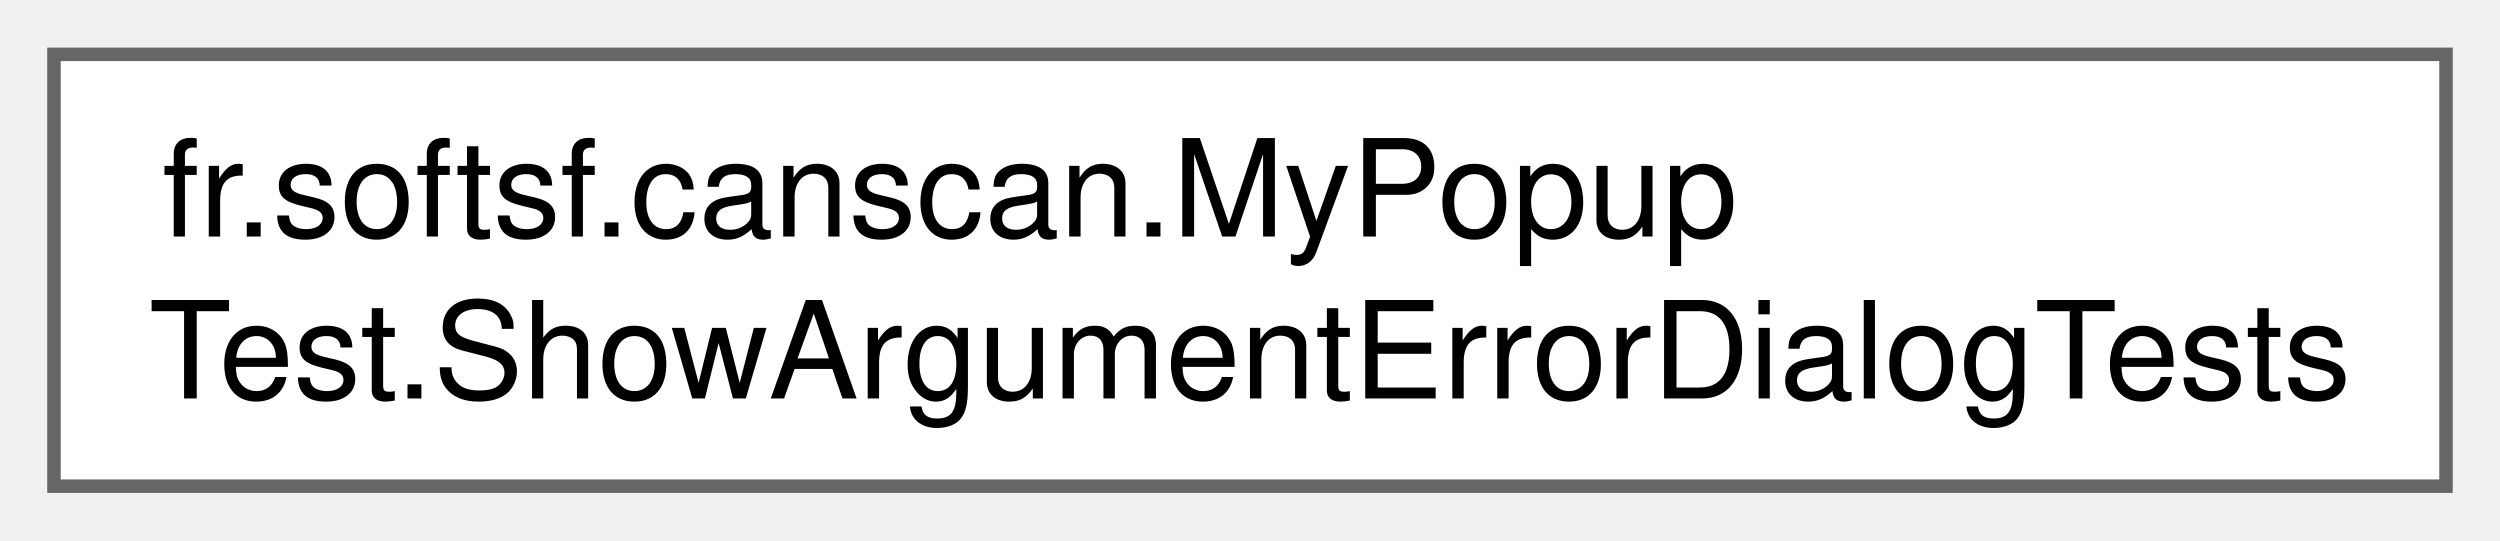
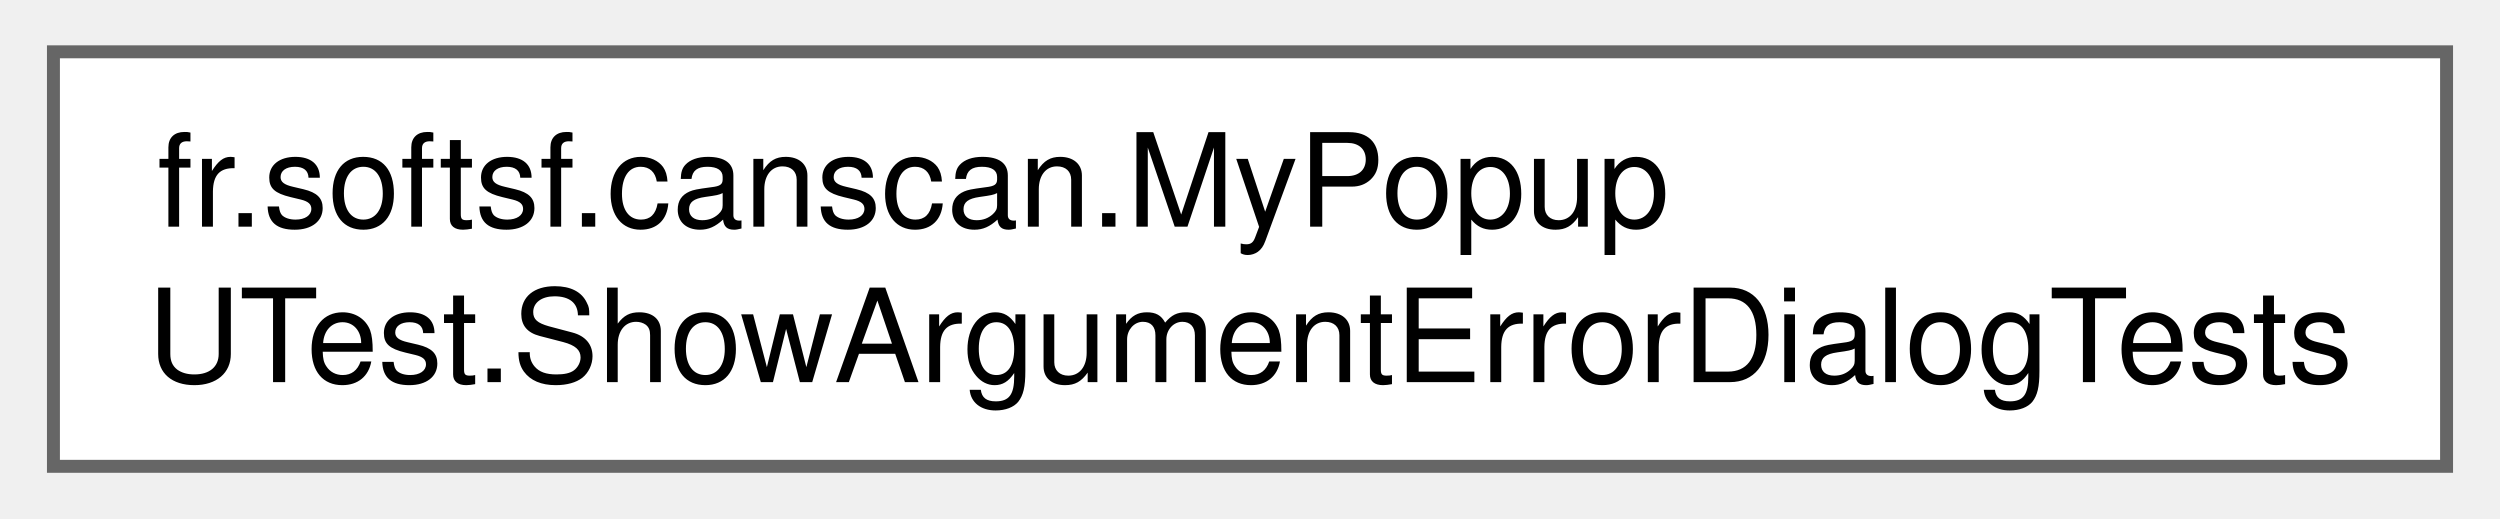
- <svg xmlns="http://www.w3.org/2000/svg" xmlns:xlink="http://www.w3.org/1999/xlink" width="185pt" height="40pt" viewBox="0.00 0.00 185.25 40.00">
+ <svg xmlns="http://www.w3.org/2000/svg" xmlns:xlink="http://www.w3.org/1999/xlink" width="193pt" height="40pt" viewBox="0.00 0.00 192.75 40.00">
  <g id="graph0" class="graph" transform="scale(1 1) rotate(0) translate(4 36)">
    <g id="Node000000" class="node">
      <g id="a_Node000000">
-         <a xlink:href="classfr_1_1softsf_1_1canscan_1_1_my_popup_test_1_1_show_argument_error_dialog_tests.html" target="_top" xlink:title=" ">
-           <polygon fill="white" stroke="#666666" points="177.25,-32 0,-32 0,0 177.25,0 177.25,-32" />
+         <a xlink:href="classfr_1_1softsf_1_1canscan_1_1_my_popup_u_test_1_1_show_argument_error_dialog_tests.html" target="_top" xlink:title=" ">
+           <polygon fill="white" stroke="#666666" points="184.75,-32 0,-32 0,0 184.75,0 184.75,-32" />
          <text text-anchor="start" x="8" y="-18.5" font-family="Helvetica,sans-Serif" font-size="10.00">fr.softsf.canscan.MyPopup</text>
-           <text text-anchor="middle" x="88.62" y="-6.5" font-family="Helvetica,sans-Serif" font-size="10.00">Test.ShowArgumentErrorDialogTests</text>
+           <text text-anchor="middle" x="92.38" y="-6.5" font-family="Helvetica,sans-Serif" font-size="10.00">UTest.ShowArgumentErrorDialogTests</text>
        </a>
      </g>
    </g>
  </g>
</svg>
